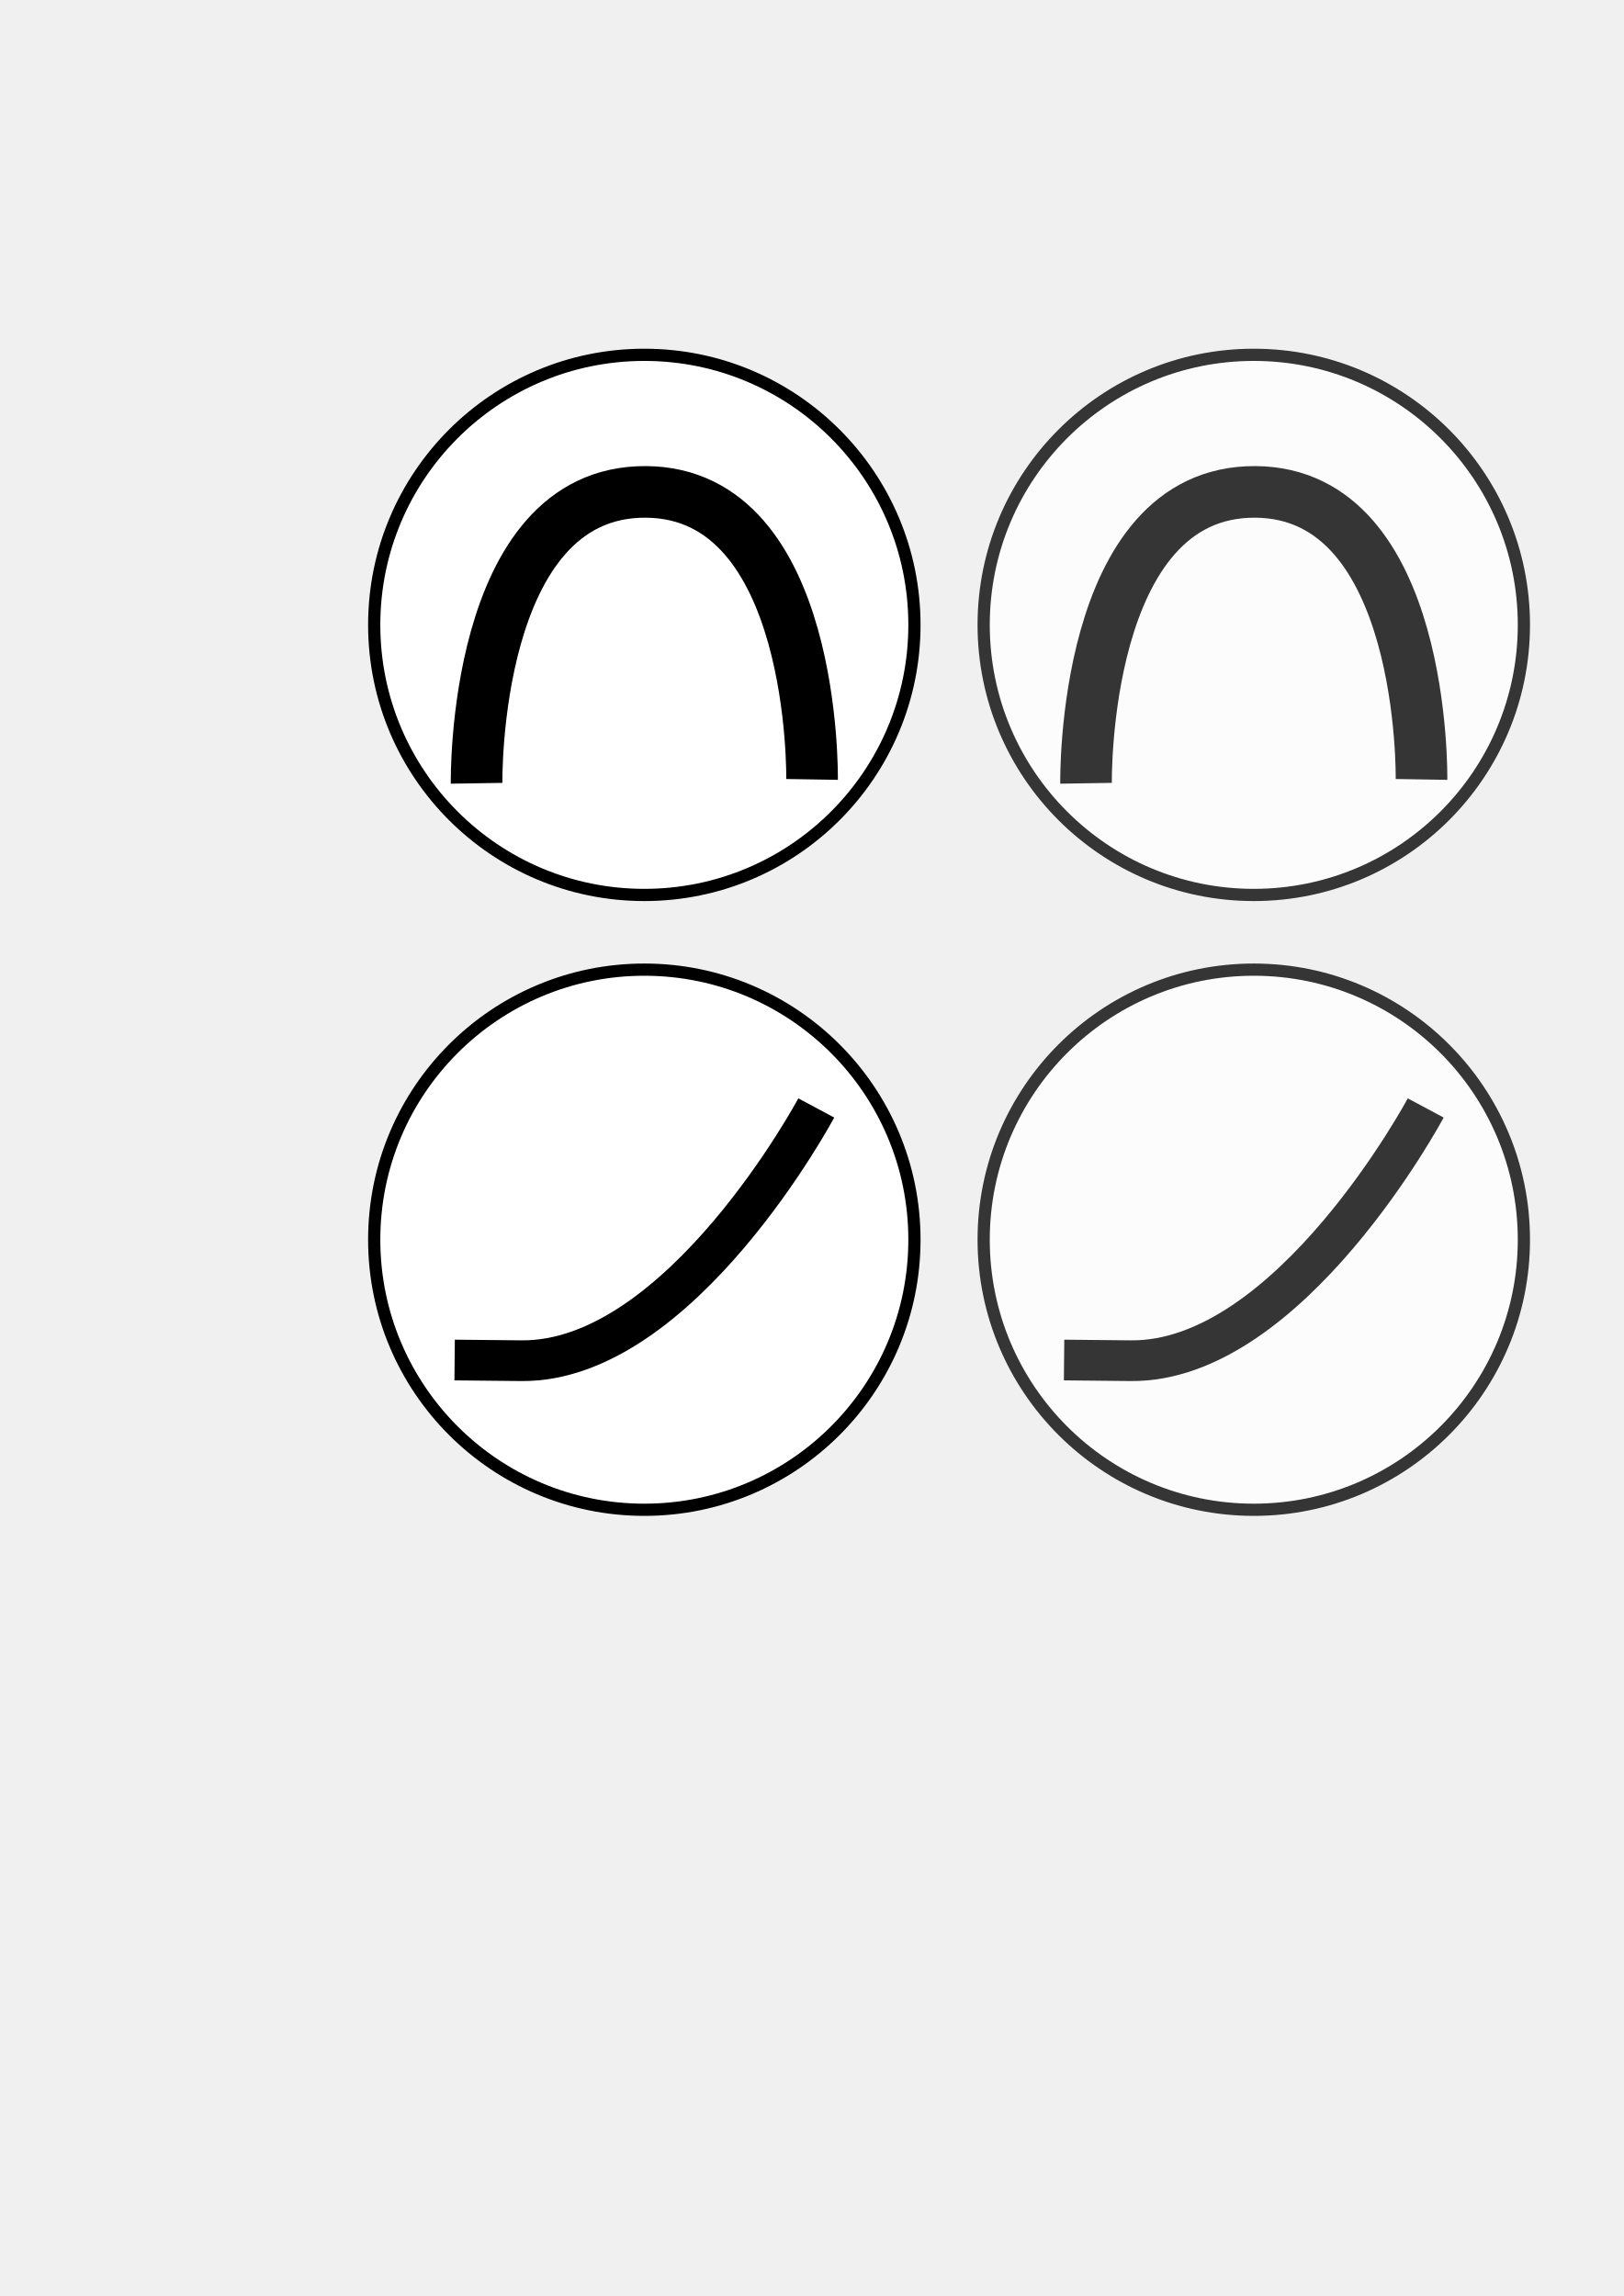
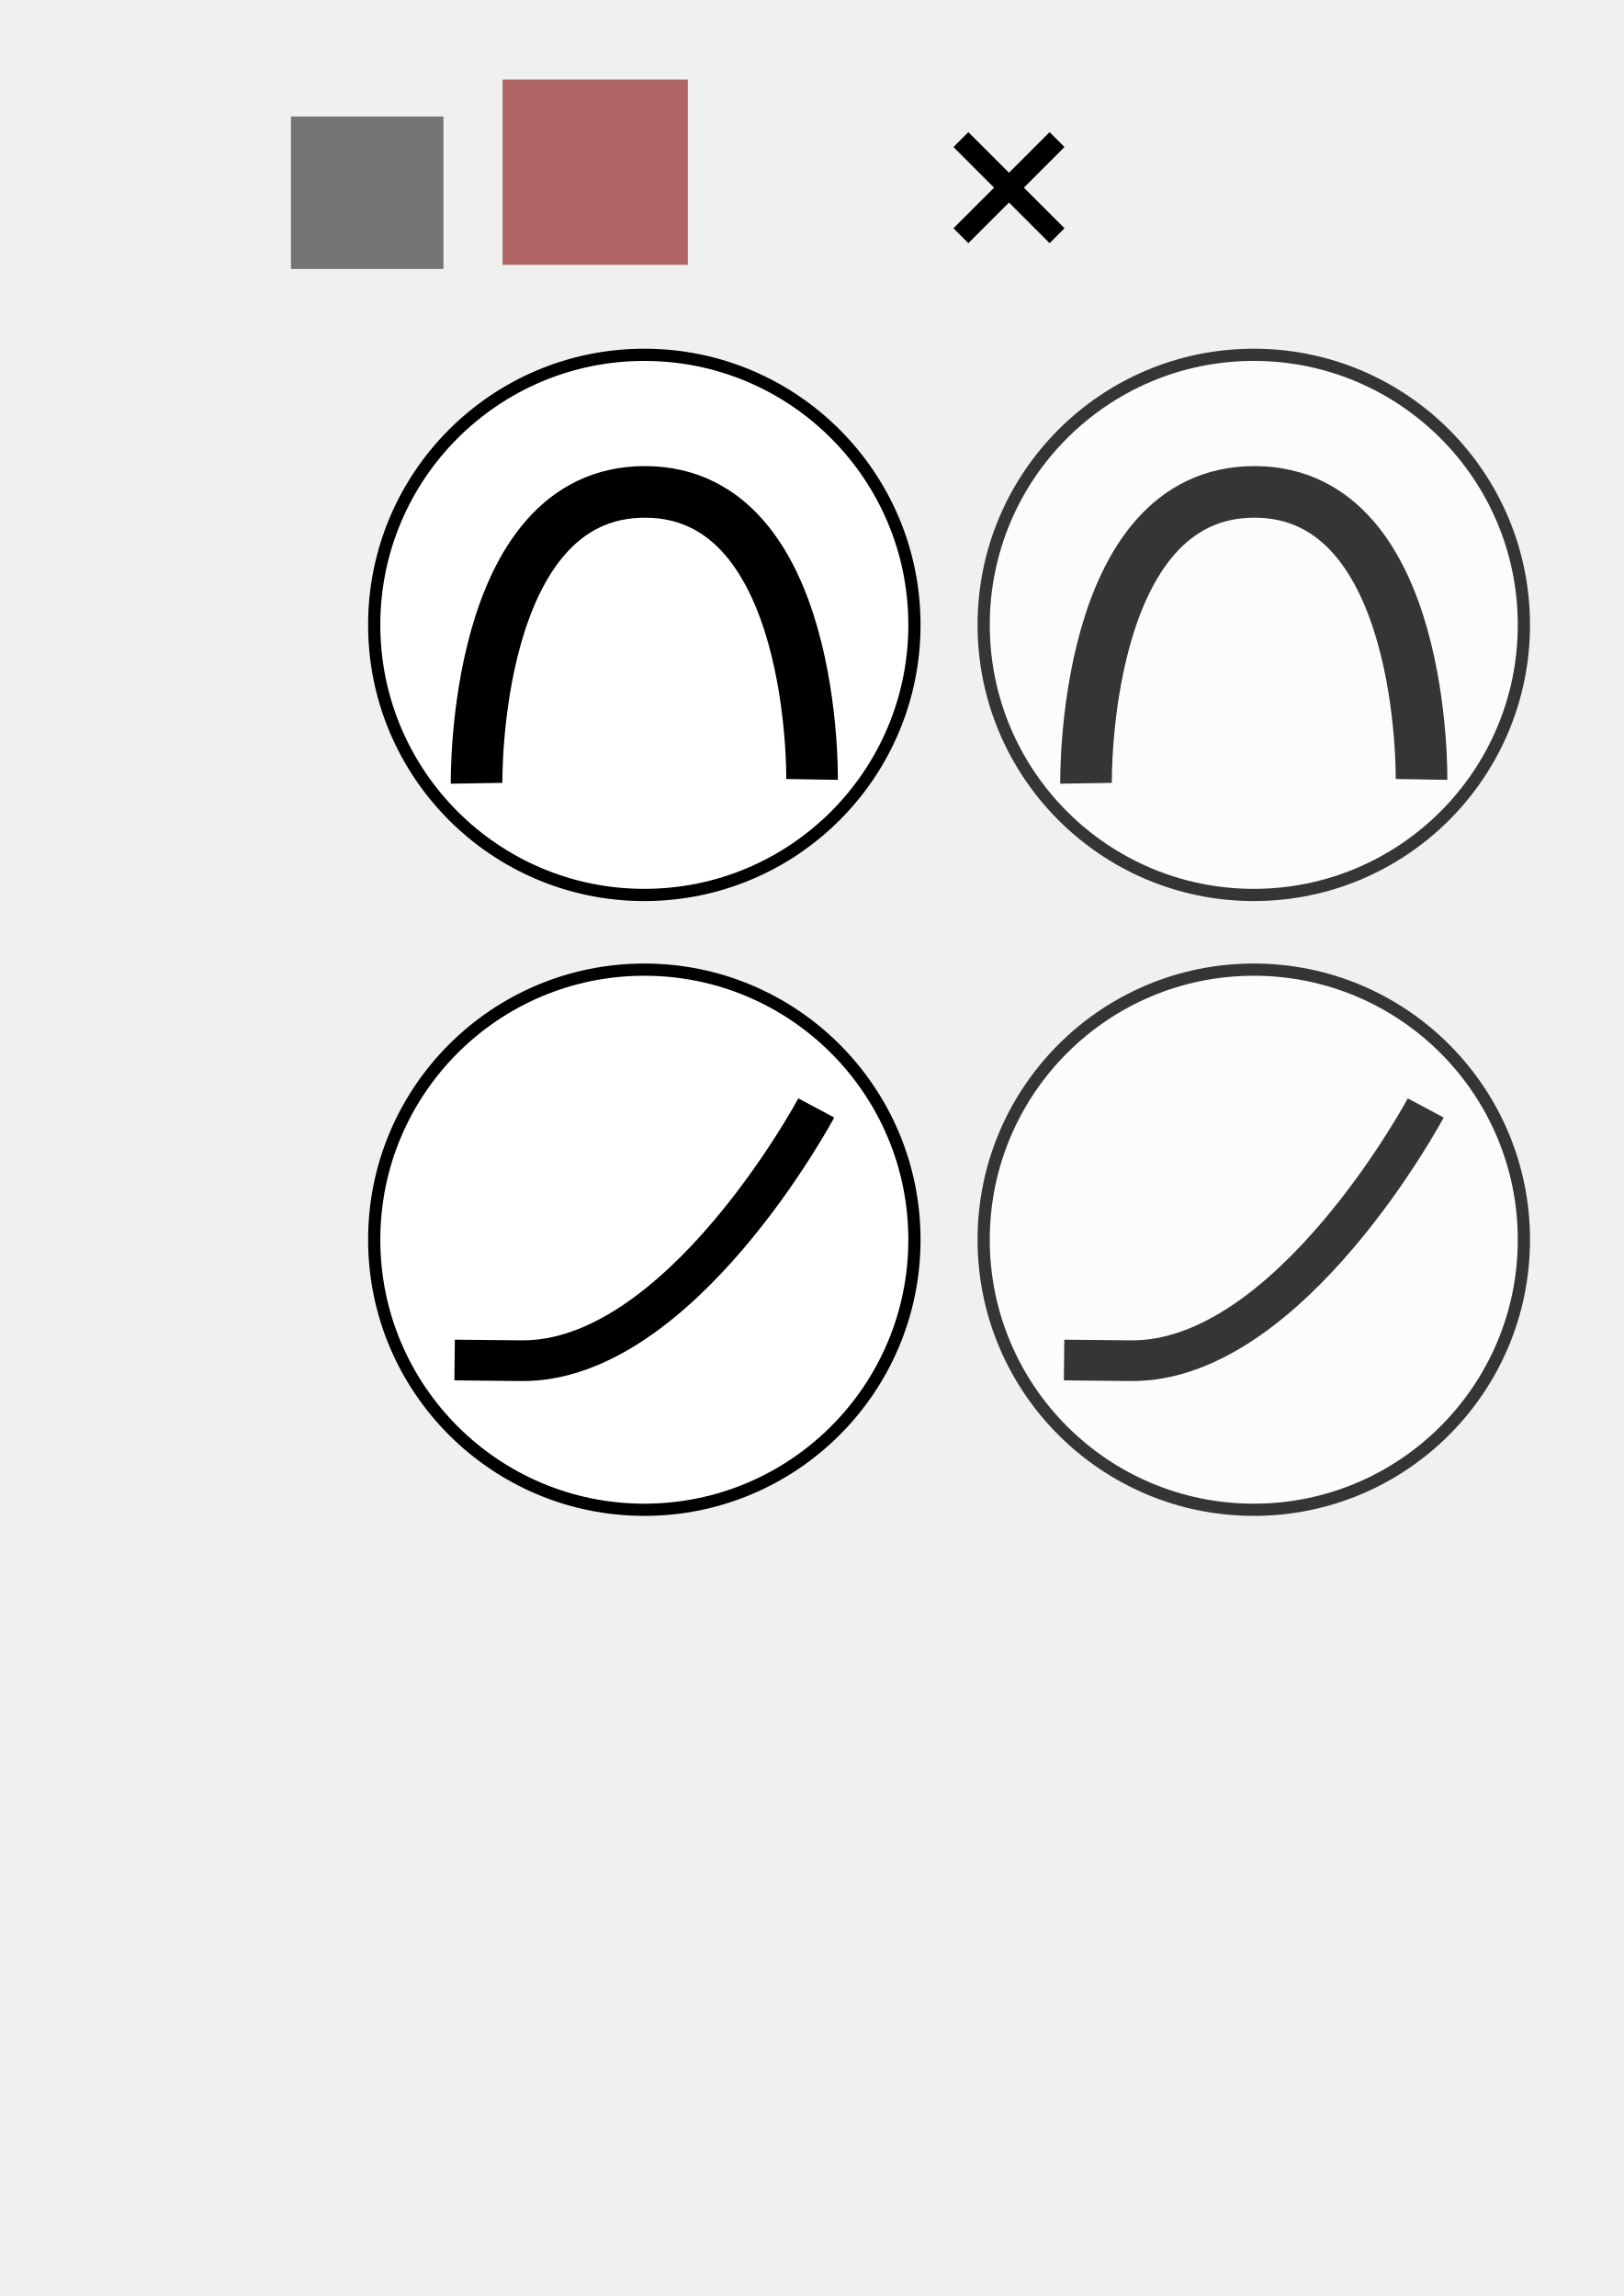
<svg xmlns="http://www.w3.org/2000/svg" width="210mm" height="297mm" viewBox="0 0 210 297" version="1.1" id="svg8">
  <defs id="defs2">
    <marker orient="auto" refY="0.0" refX="0.0" id="Arrow1Lstart" style="overflow:visible">
      <path id="path4548" d="M 0.0,0.0 L 5.0,-5.0 L -12.5,0.0 L 5.0,5.0 L 0.0,0.0 z " style="fill-rule:evenodd;stroke:#000000;stroke-width:1.0pt" transform="scale(0.8) translate(12.5,0)" />
    </marker>
  </defs>
  <g id="layer1">
    <g id="g4516">
      <circle r="34.935" cy="160.363" cx="83.333" id="path821" style="fill:#ffffff;fill-opacity:1;stroke:#000000;stroke-width:1.579;stroke-miterlimit:4;stroke-dasharray:none;stroke-opacity:1" />
      <path id="path815" d="m 58.799,175.927 8.622,0.087 c 20.563,0.207 38.15,-32.694 38.15,-32.694" style="fill:none;stroke:#000000;stroke-width:5.265;stroke-linecap:butt;stroke-linejoin:miter;stroke-opacity:1;stroke-miterlimit:4;stroke-dasharray:none" />
    </g>
    <g id="g4522" transform="translate(78.82323)" style="opacity:0.781">
      <circle style="fill:#ffffff;fill-opacity:1;stroke:#000000;stroke-width:1.579;stroke-miterlimit:4;stroke-dasharray:none;stroke-opacity:1" id="circle4518" cx="83.333" cy="160.363" r="34.935" />
      <path style="fill:none;stroke:#000000;stroke-width:5.265;stroke-linecap:butt;stroke-linejoin:miter;stroke-miterlimit:4;stroke-dasharray:none;stroke-opacity:1" d="m 58.799,175.927 8.622,0.087 c 20.563,0.207 38.15,-32.694 38.15,-32.694" id="path4520" />
    </g>
    <g id="g4536">
      <g transform="translate(0,-79.53036)" id="g4528">
        <circle r="34.935" cy="160.363" cx="83.333" id="circle4524" style="fill:#ffffff;fill-opacity:1;stroke:#000000;stroke-width:1.579;stroke-miterlimit:4;stroke-dasharray:none;stroke-opacity:1" />
        <path id="path4526" d="m 58.799,175.927 8.622,0.087 c 6.709,0.067 13.101,-3.389 18.669,-8.078 11.498,-9.682 19.481,-24.616 19.481,-24.616" style="fill:none;stroke:#000000;stroke-width:0;stroke-linecap:butt;stroke-linejoin:miter;stroke-miterlimit:4;stroke-dasharray:none;stroke-opacity:1" />
      </g>
      <path id="path4530" d="m 61.639,101.321 c 0,0 -0.605,-37.855 21.914,-37.692 22.075,0.16 21.473,37.193 21.473,37.193" style="fill:none;stroke:#000000;stroke-width:6.675;stroke-linecap:butt;stroke-linejoin:miter;stroke-miterlimit:4;stroke-dasharray:none;stroke-opacity:1" />
    </g>
    <g id="g4546" transform="translate(78.82323)" style="opacity:0.781">
      <g id="g4542" transform="translate(0,-79.53036)" style="">
        <circle style="fill:#ffffff;fill-opacity:1;stroke:#000000;stroke-width:1.579;stroke-miterlimit:4;stroke-dasharray:none;stroke-opacity:1" id="circle4538" cx="83.333" cy="160.363" r="34.935" />
        <path style="fill:none;stroke:#000000;stroke-width:0;stroke-linecap:butt;stroke-linejoin:miter;stroke-miterlimit:4;stroke-dasharray:none;stroke-opacity:1" d="m 58.799,175.927 8.622,0.087 c 6.709,0.067 13.101,-3.389 18.669,-8.078 11.498,-9.682 19.481,-24.616 19.481,-24.616" id="path4540" />
      </g>
      <path style="fill:none;stroke:#000000;stroke-width:6.675;stroke-linecap:butt;stroke-linejoin:miter;stroke-miterlimit:4;stroke-dasharray:none;stroke-opacity:1" d="m 61.639,101.321 c 0,0 -0.605,-37.855 21.914,-37.692 22.075,0.16 21.473,37.193 21.473,37.193" id="path4544" />
    </g>
+     <rect style="opacity:0.781;fill:#000000;fill-opacity:0.657;stroke:none;stroke-width:5.265;stroke-miterlimit:4;stroke-dasharray:none;stroke-opacity:1" id="rect838" width="19.72" height="19.72" x="37.634" y="15.072" />
+     <rect style="opacity:1;fill:#8d1d1d;fill-opacity:0.657;stroke:none;stroke-width:5.265;stroke-miterlimit:4;stroke-dasharray:none;stroke-opacity:1" id="rect836" width="23.97" height="23.97" x="64.995" y="10.286" />
+     <g id="g852">
+       <rect transform="rotate(45)" y="-76.472" x="100.645" height="2.722" width="17.586" id="rect846" style="opacity:1;fill:#000000;fill-opacity:1;stroke:none;stroke-width:1.446;stroke-miterlimit:4;stroke-dasharray:none;stroke-opacity:1" />
+       <rect style="opacity:1;fill:#000000;fill-opacity:1;stroke:none;stroke-width:1.446;stroke-miterlimit:4;stroke-dasharray:none;stroke-opacity:1" id="rect848" width="17.586" height="2.722" x="-83.903" y="-110.799" transform="rotate(135)" />
+     </g>
  </g>
</svg>
